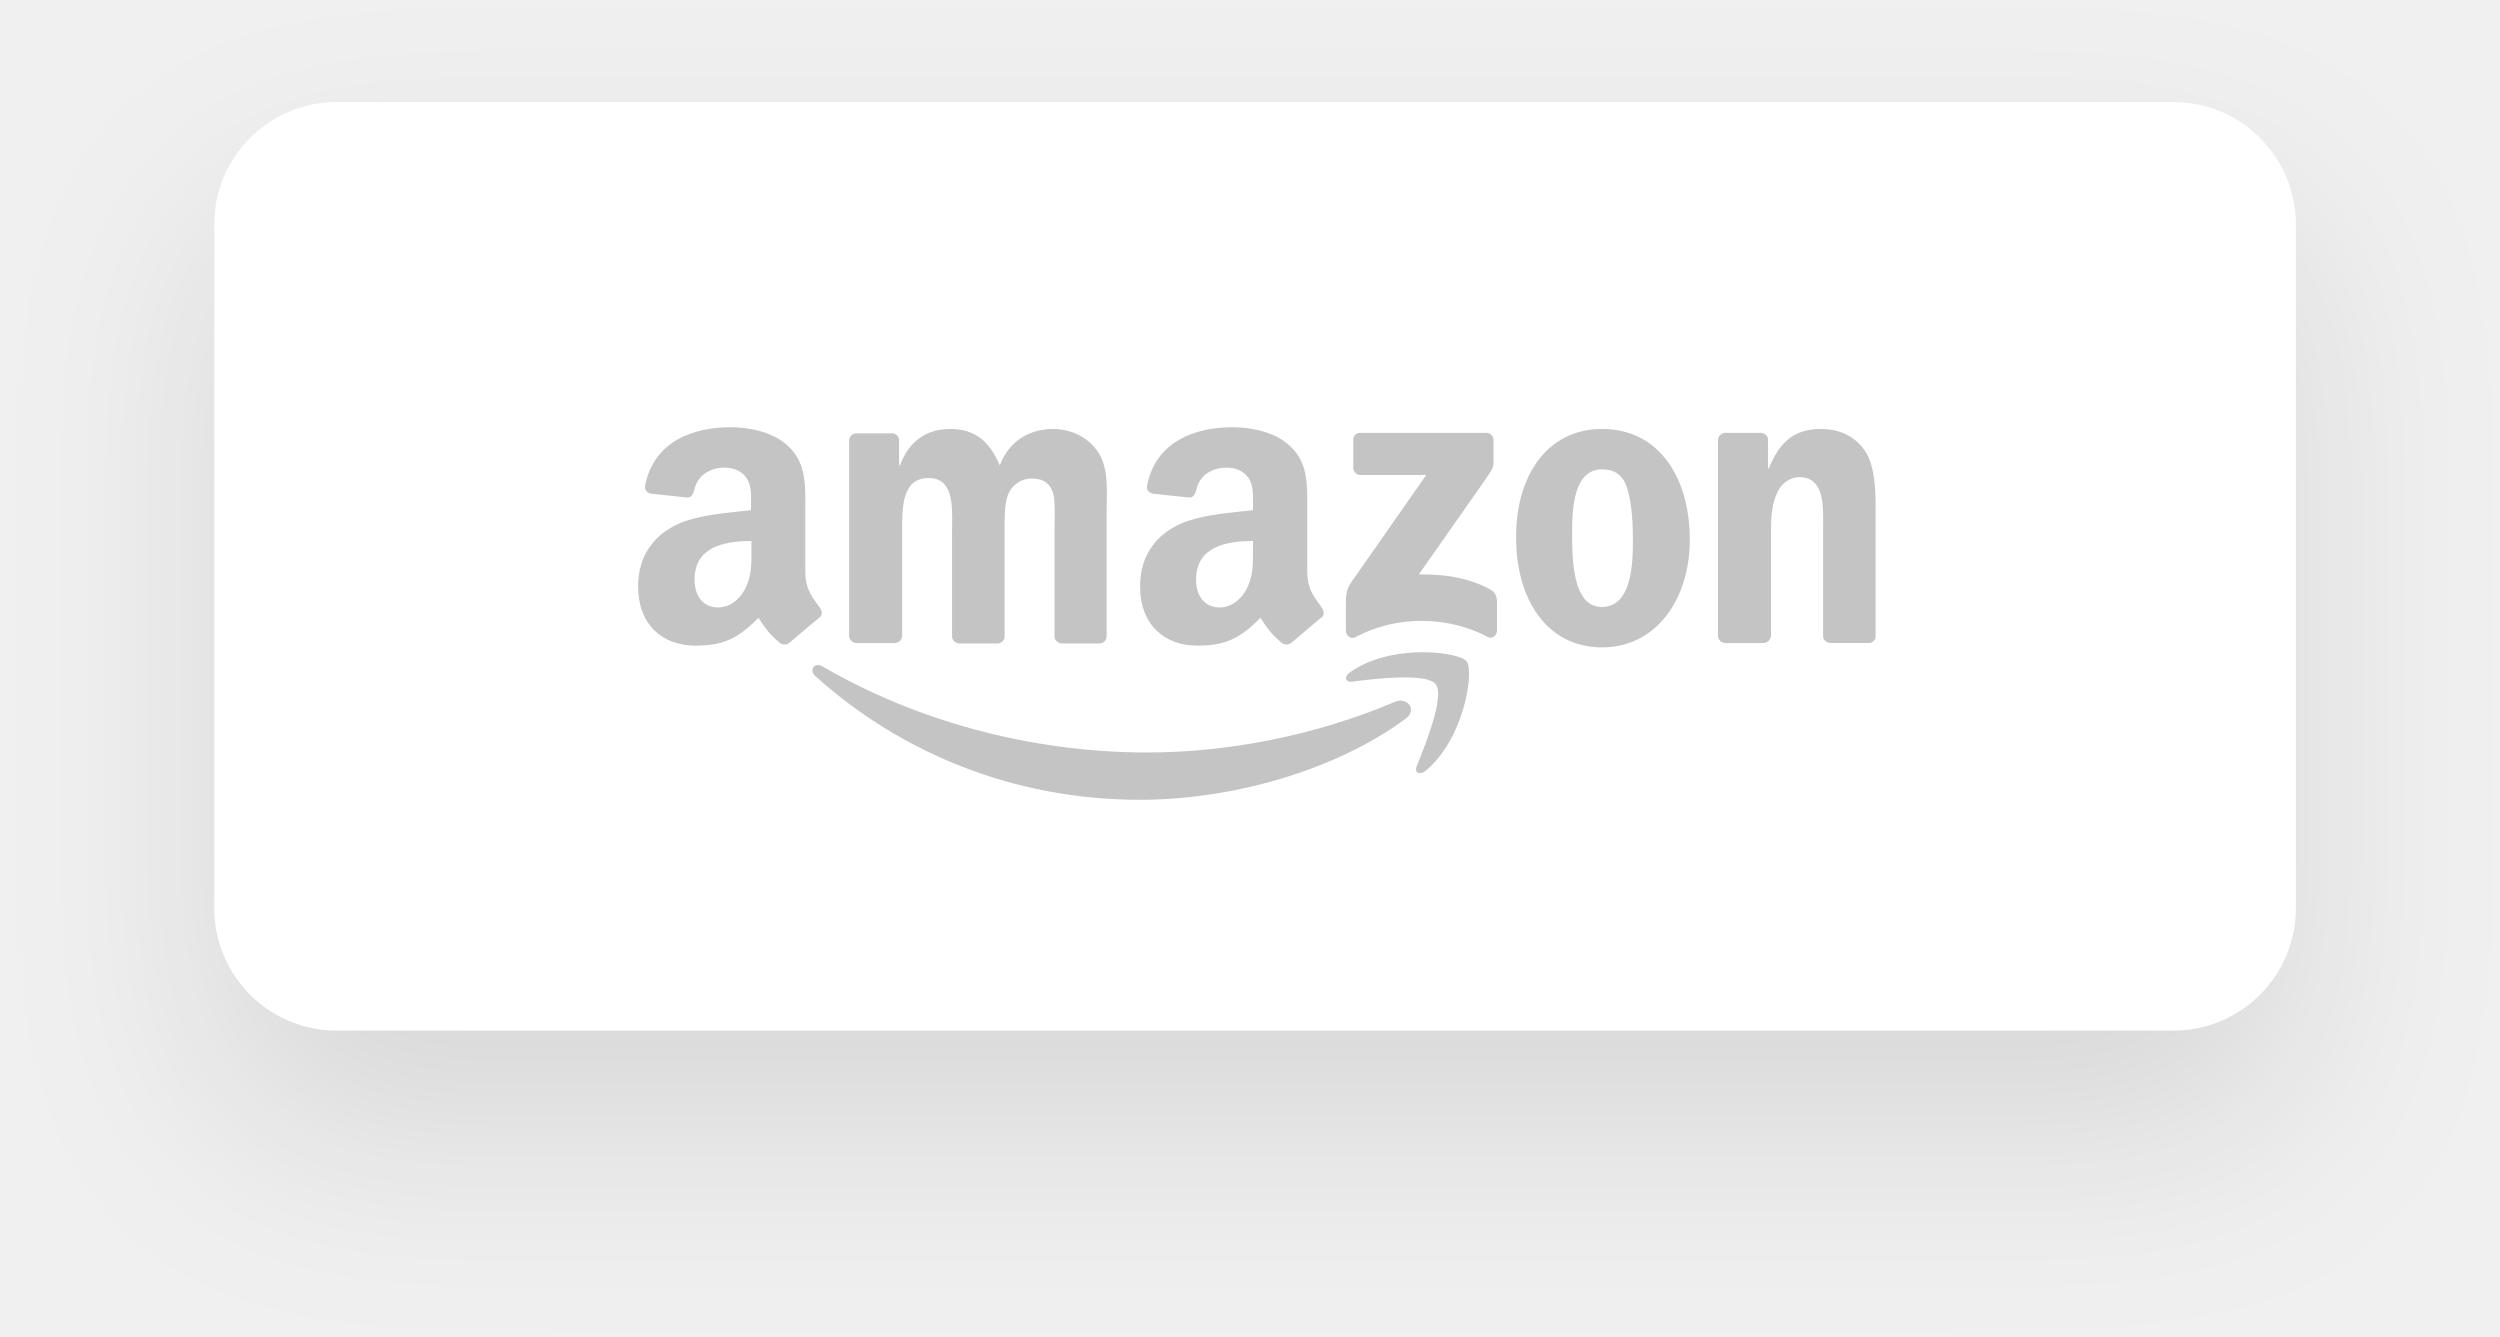
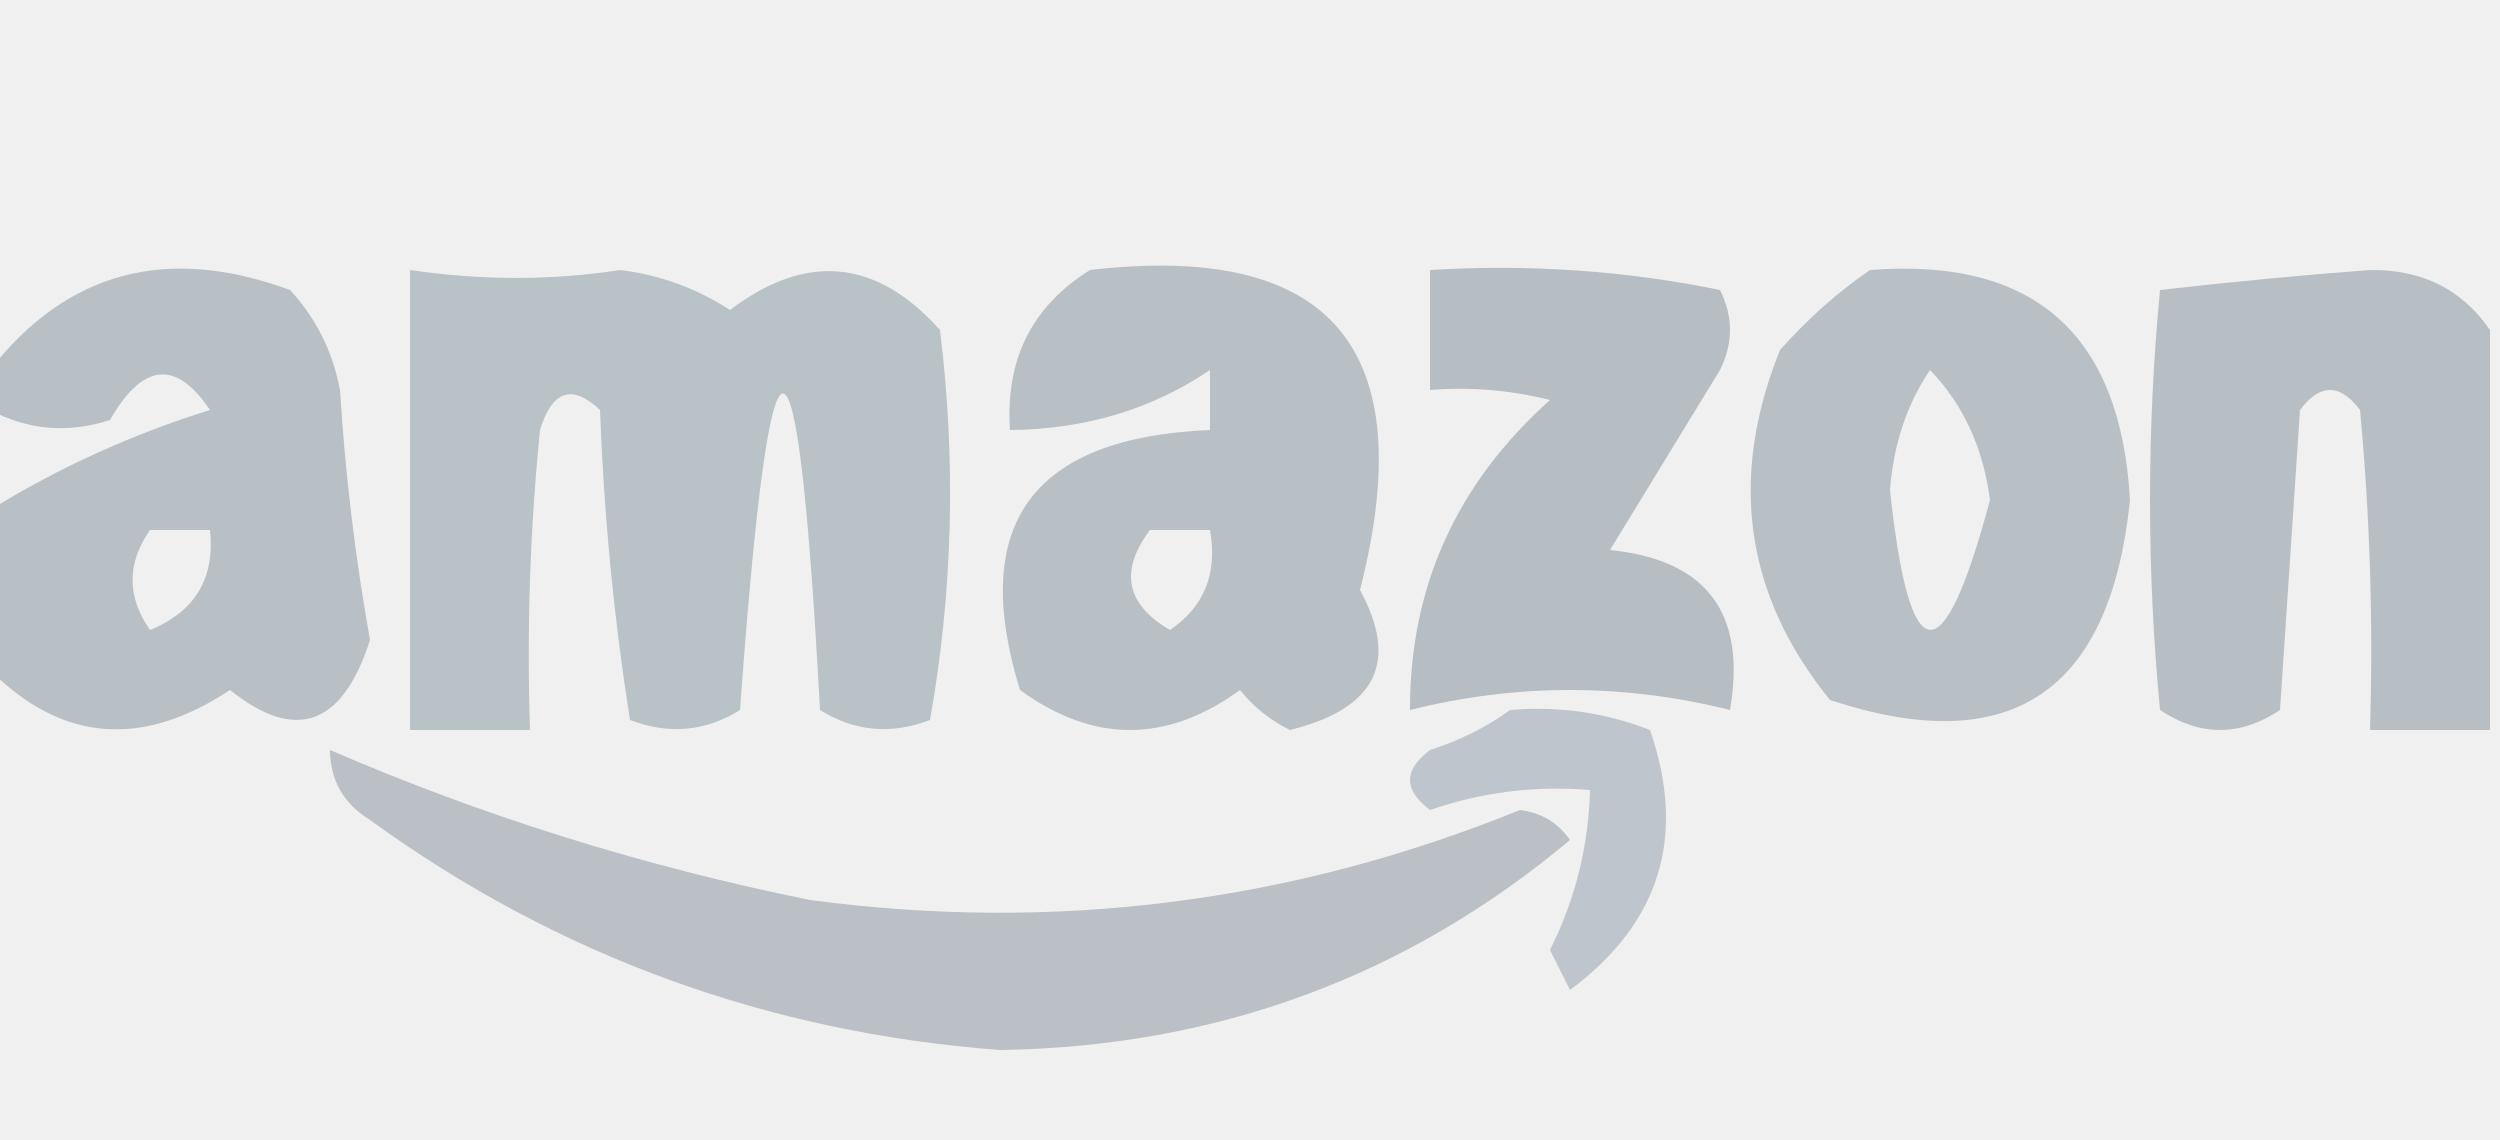
- <svg xmlns="http://www.w3.org/2000/svg" width="245" height="131" viewBox="0 0 245 131" fill="none">
-   <g filter="url(#filter0_d_2_588)">
-     <rect x="20.996" y="10" width="204" height="91" rx="12" fill="white" />
+ <svg xmlns="http://www.w3.org/2000/svg" version="1.1" width="125px" height="57px" style="shape-rendering:geometricPrecision; text-rendering:geometricPrecision; image-rendering:optimizeQuality; fill-rule:evenodd; clip-rule:evenodd">
+   <g>
+     <path style="opacity:0.877" fill="#b0b8bf" d="M -0.5,33.5 C -0.5,30.833 -0.5,28.167 -0.5,25.5C 2.918,23.388 6.585,21.721 10.5,20.5C 8.8,17.974 7.133,18.14 5.5,21C 3.402,21.678 1.402,21.511 -0.5,20.5C -0.5,19.833 -0.5,19.167 -0.5,18.5C 3.349,13.568 8.349,12.235 14.5,14.5C 15.806,15.912 16.64,17.579 17,19.5C 17.261,23.706 17.761,27.873 18.5,32C 17.12,36.294 14.787,37.128 11.5,34.5C 7.084,37.422 3.084,37.089 -0.5,33.5 Z M 7.5,26.5 C 8.5,26.5 9.5,26.5 10.5,26.5C 10.756,28.912 9.756,30.579 7.5,31.5C 6.334,29.833 6.334,28.166 7.5,26.5 Z" />
  </g>
-   <path d="M132.621 43.102V45.869C132.628 46.054 132.708 46.23 132.844 46.357C132.979 46.484 133.159 46.553 133.344 46.549H139.771L132.366 57.145C131.898 57.826 131.898 58.592 131.898 59.017V61.826C131.898 62.251 132.366 62.677 132.792 62.464C136.962 60.209 142.026 60.421 145.813 62.422C146.281 62.676 146.706 62.209 146.706 61.783V58.847C146.664 58.464 146.536 58.038 146.068 57.783C143.941 56.592 141.43 56.252 139.047 56.294L145.43 47.188C146.026 46.336 146.366 45.826 146.366 45.443V43.102C146.359 42.917 146.279 42.741 146.143 42.614C146.008 42.487 145.828 42.417 145.642 42.421H133.302C133.211 42.417 133.12 42.431 133.036 42.463C132.951 42.496 132.874 42.546 132.81 42.61C132.745 42.674 132.695 42.751 132.663 42.836C132.63 42.921 132.616 43.012 132.621 43.102Z" fill="#C4C4C4" />
-   <path d="M83.897 63.018H87.641C87.825 63.024 88.005 62.963 88.146 62.845C88.288 62.727 88.38 62.561 88.407 62.379V52.166C88.407 52.1 88.407 52.032 88.407 51.964C88.405 49.732 88.401 46.847 91.003 46.847C93.379 46.847 93.339 49.434 93.308 51.503C93.304 51.732 93.301 51.954 93.301 52.166V62.379C93.301 62.72 93.599 63.018 93.982 63.06H97.727C97.912 63.064 98.092 62.995 98.227 62.868C98.363 62.74 98.443 62.565 98.45 62.379V52.166C98.45 52.069 98.45 51.967 98.449 51.863C98.446 50.78 98.441 49.357 98.79 48.464C98.972 48.01 99.282 47.62 99.683 47.34C100.083 47.06 100.557 46.904 101.046 46.89C102.152 46.89 102.961 47.273 103.259 48.549C103.392 49.15 103.368 50.538 103.352 51.498C103.348 51.761 103.344 51.992 103.344 52.166V62.379C103.344 62.72 103.642 63.018 104.025 63.06H107.727C107.913 63.064 108.093 62.995 108.228 62.868C108.363 62.74 108.443 62.565 108.451 62.379V50.209C108.451 49.899 108.456 49.583 108.462 49.265C108.494 47.444 108.528 45.543 107.514 44.166C106.45 42.677 104.748 42.038 103.174 42.038C100.961 42.038 98.875 43.188 97.982 45.613C96.96 43.188 95.471 42.038 93.131 42.038C90.833 42.038 89.088 43.188 88.194 45.613H88.109V43.102C88.096 42.93 88.018 42.77 87.892 42.651C87.766 42.533 87.601 42.467 87.428 42.464H83.939C83.753 42.46 83.573 42.529 83.438 42.657C83.303 42.784 83.223 42.959 83.216 43.145V62.379C83.243 62.546 83.325 62.698 83.448 62.814C83.571 62.929 83.729 63.001 83.897 63.018Z" fill="#C4C4C4" />
-   <path fill-rule="evenodd" clip-rule="evenodd" d="M165.6 52.89C165.6 46.805 162.579 42.038 157.004 42.038C151.557 42.038 148.536 46.719 148.579 52.719C148.579 58.677 151.557 63.443 157.004 63.443C162.281 63.443 165.6 58.762 165.6 52.89ZM154.068 52.124C154.068 49.783 154.238 45.996 157.004 45.996C158.196 45.996 159.047 46.507 159.472 47.868C159.941 49.4 160.026 51.358 160.026 52.975C160.026 55.443 159.856 59.486 156.962 59.486C154.066 59.486 154.068 54.603 154.068 52.223L154.068 52.124Z" fill="#C4C4C4" />
-   <path d="M169.047 63.018H172.792C172.98 63.016 173.162 62.946 173.302 62.821C173.443 62.696 173.534 62.524 173.558 62.337V51.953C173.558 50.634 173.643 49.485 174.153 48.294C174.579 47.357 175.43 46.762 176.324 46.762C178.711 46.762 178.687 49.353 178.667 51.425C178.666 51.606 178.664 51.783 178.664 51.954V62.422C178.707 62.719 179.005 62.975 179.345 63.017H183.09C183.263 63.025 183.432 62.968 183.566 62.858C183.7 62.748 183.788 62.593 183.813 62.422V50.294C183.813 48.421 183.813 45.825 182.835 44.294C181.771 42.634 180.111 42.038 178.452 42.038C175.856 42.038 174.409 43.272 173.345 45.911H173.26V42.974C173.222 42.821 173.135 42.683 173.012 42.584C172.889 42.484 172.737 42.427 172.579 42.421H169.09C168.912 42.422 168.742 42.488 168.609 42.605C168.476 42.722 168.39 42.884 168.366 43.059V62.337C168.366 62.677 168.664 62.975 169.047 63.018Z" fill="#C4C4C4" />
-   <path fill-rule="evenodd" clip-rule="evenodd" d="M126.145 63.161C126.306 63.146 126.457 63.081 126.578 62.975L126.58 62.975C126.852 62.748 127.199 62.452 127.569 62.136C128.243 61.56 128.995 60.919 129.516 60.507C129.814 60.294 129.771 59.868 129.516 59.528C129.434 59.41 129.351 59.295 129.269 59.182C128.671 58.351 128.112 57.573 128.112 56.039V50.209C128.112 50.014 128.113 49.82 128.114 49.628C128.126 47.382 128.138 45.308 126.452 43.741C125.005 42.336 122.622 41.868 120.793 41.868C117.218 41.868 113.26 43.188 112.409 47.613C112.324 48.081 112.665 48.294 112.963 48.379L116.58 48.762C116.92 48.762 117.133 48.422 117.218 48.081C117.516 46.549 118.793 45.826 120.239 45.826C121.005 45.826 121.856 46.123 122.324 46.804C122.813 47.482 122.803 48.392 122.794 49.211C122.793 49.319 122.792 49.424 122.792 49.528V49.996C122.439 50.038 122.068 50.077 121.686 50.117C119.716 50.326 117.439 50.567 115.728 51.315C113.387 52.337 111.727 54.379 111.727 57.443C111.727 61.315 114.196 63.273 117.345 63.273C119.983 63.273 121.472 62.634 123.515 60.549C123.614 60.692 123.705 60.825 123.79 60.951C124.291 61.688 124.631 62.188 125.685 63.06C125.824 63.141 125.985 63.177 126.145 63.161ZM122.791 54.054C122.791 53.979 122.791 53.903 122.791 53.826V53.018C120.068 53.018 117.217 53.614 117.217 56.805C117.217 58.423 118.068 59.529 119.514 59.529C120.578 59.529 121.515 58.891 122.11 57.827C122.795 56.577 122.793 55.404 122.791 54.054Z" fill="#C4C4C4" />
-   <path fill-rule="evenodd" clip-rule="evenodd" d="M76.953 63.161C77.113 63.146 77.264 63.081 77.386 62.975L77.387 62.975C77.659 62.748 78.006 62.452 78.377 62.136C79.05 61.56 79.802 60.919 80.323 60.507C80.621 60.294 80.579 59.868 80.323 59.528C80.241 59.41 80.159 59.295 80.077 59.182C79.479 58.351 78.919 57.573 78.919 56.039V50.209C78.919 50.014 78.92 49.82 78.921 49.628C78.933 47.382 78.945 45.308 77.26 43.741C75.813 42.336 73.43 41.868 71.6 41.868C68.025 41.868 64.068 43.188 63.217 47.613C63.132 48.081 63.472 48.294 63.77 48.379L67.387 48.762C67.728 48.762 67.94 48.422 68.025 48.081C68.323 46.549 69.6 45.826 71.047 45.826C71.812 45.826 72.663 46.123 73.131 46.804C73.62 47.482 73.61 48.392 73.602 49.211C73.6 49.319 73.599 49.424 73.599 49.528V49.996C73.246 50.038 72.876 50.077 72.493 50.117C70.523 50.326 68.246 50.567 66.535 51.315C64.194 52.337 62.535 54.379 62.535 57.443C62.535 61.315 65.003 63.273 68.152 63.273C70.79 63.273 72.28 62.634 74.322 60.549C74.422 60.692 74.512 60.825 74.598 60.951C75.099 61.688 75.439 62.188 76.492 63.06C76.632 63.141 76.793 63.177 76.953 63.161ZM73.641 54.055C73.641 53.979 73.641 53.903 73.641 53.826V53.018C70.918 53.018 68.066 53.614 68.066 56.805C68.066 58.423 68.917 59.529 70.364 59.529C71.428 59.529 72.365 58.891 72.96 57.827C73.645 56.577 73.643 55.404 73.641 54.055Z" fill="#C4C4C4" />
-   <path d="M140.706 67.06C139.812 65.911 134.748 66.507 132.493 66.805C131.812 66.89 131.684 66.294 132.322 65.869C136.365 63.018 142.961 63.869 143.727 64.805C144.493 65.741 143.514 72.379 139.726 75.528C139.131 75.996 138.577 75.741 138.833 75.103L138.877 74.992C139.749 72.815 141.584 68.231 140.706 67.06Z" fill="#C4C4C4" />
-   <path d="M137.77 70.422C130.748 75.614 120.535 78.38 111.726 78.38C99.386 78.38 88.322 73.827 79.896 66.252C79.258 65.656 79.811 64.848 80.619 65.316C89.683 70.593 100.875 73.742 112.45 73.742C120.237 73.742 128.833 72.125 136.748 68.763C137.939 68.295 138.919 69.571 137.77 70.422Z" fill="#C4C4C4" />
-   <defs>
-     <filter id="filter0_d_2_588" x="0.996" y="0" width="244" height="131" filterUnits="userSpaceOnUse" color-interpolation-filters="sRGB">
-       <feFlood flood-opacity="0" result="BackgroundImageFix" />
-       <feColorMatrix in="SourceAlpha" type="matrix" values="0 0 0 0 0 0 0 0 0 0 0 0 0 0 0 0 0 0 127 0" result="hardAlpha" />
-       <feOffset dy="10" />
-       <feGaussianBlur stdDeviation="10" />
-       <feColorMatrix type="matrix" values="0 0 0 0 0 0 0 0 0 0 0 0 0 0 0 0 0 0 0.1 0" />
-       <feBlend mode="normal" in2="BackgroundImageFix" result="effect1_dropShadow_2_588" />
-       <feBlend mode="normal" in="SourceGraphic" in2="effect1_dropShadow_2_588" result="shape" />
-     </filter>
-   </defs>
+   <g>
+     <path style="opacity:0.874" fill="#b1bbc1" d="M 20.5,13.5 C 24.088,14.029 27.588,14.029 31,13.5C 32.984,13.741 34.817,14.408 36.5,15.5C 40.319,12.609 43.819,12.943 47,16.5C 47.81,23.082 47.643,29.582 46.5,36C 44.559,36.743 42.726,36.576 41,35.5C 39.866,14.399 38.533,14.399 37,35.5C 35.274,36.576 33.441,36.743 31.5,36C 30.693,30.917 30.193,25.75 30,20.5C 28.605,19.185 27.605,19.519 27,21.5C 26.501,26.489 26.334,31.489 26.5,36.5C 24.5,36.5 22.5,36.5 20.5,36.5C 20.5,28.833 20.5,21.167 20.5,13.5 Z" />
+   </g>
+   <g>
+     <path style="opacity:0.878" fill="#b1b9bf" d="M 54.5,13.5 C 66.584,12.098 71.084,17.431 68,29.5C 69.965,33.103 68.798,35.436 64.5,36.5C 63.522,36.023 62.689,35.357 62,34.5C 58.333,37.167 54.667,37.167 51,34.5C 48.441,26.204 51.608,21.87 60.5,21.5C 60.5,20.5 60.5,19.5 60.5,18.5C 57.589,20.467 54.256,21.467 50.5,21.5C 50.259,17.981 51.593,15.315 54.5,13.5 Z M 57.5,26.5 C 58.5,26.5 59.5,26.5 60.5,26.5C 60.884,28.665 60.217,30.331 58.5,31.5C 56.296,30.218 55.962,28.551 57.5,26.5 Z" />
+   </g>
+   <g>
+     <path style="opacity:0.868" fill="#b0b8bf" d="M 93.5,13.5 C 101.697,12.86 106.03,16.693 106.5,25C 105.515,34.647 100.515,37.98 91.5,35C 87.248,29.757 86.415,23.924 89,17.5C 90.397,15.93 91.897,14.596 93.5,13.5 Z M 96.5,18.5 C 98.162,20.224 99.162,22.391 99.5,25C 97.14,33.819 95.474,33.652 94.5,24.5C 94.676,22.215 95.343,20.215 96.5,18.5 Z" />
+   </g>
+   <g>
+     <path style="opacity:0.885" fill="#b1b9bf" d="M 124.5,16.5 C 124.5,23.167 124.5,29.833 124.5,36.5C 122.5,36.5 120.5,36.5 118.5,36.5C 118.666,31.156 118.499,25.823 118,20.5C 117,19.167 116,19.167 115,20.5C 114.667,25.5 114.333,30.5 114,35.5C 112,36.833 110,36.833 108,35.5C 107.333,28.5 107.333,21.5 108,14.5C 111.491,14.097 114.991,13.764 118.5,13.5C 121.102,13.467 123.102,14.467 124.5,16.5 Z" />
+   </g>
+   <g>
+     <path style="opacity:0.895" fill="#b0b8be" d="M 71.5,13.5 C 76.43,13.197 81.263,13.531 86,14.5C 86.667,15.833 86.667,17.167 86,18.5C 84.167,21.5 82.333,24.5 80.5,27.5C 85.338,27.991 87.338,30.658 86.5,35.5C 81.167,34.167 75.833,34.167 70.5,35.5C 70.485,29.357 72.818,24.19 77.5,20C 75.527,19.505 73.527,19.338 71.5,19.5C 71.5,17.5 71.5,15.5 71.5,13.5 Z" />
+   </g>
+   <g>
+     <path style="opacity:0.794" fill="#b3bac3" d="M 75.5,35.5 C 77.92,35.292 80.253,35.626 82.5,36.5C 84.341,41.816 83.008,46.149 78.5,49.5C 78.167,48.833 77.833,48.167 77.5,47.5C 78.762,44.978 79.429,42.311 79.5,39.5C 76.751,39.274 74.084,39.607 71.5,40.5C 70.167,39.5 70.167,38.5 71.5,37.5C 73.025,37.006 74.359,36.339 75.5,35.5 Z" />
+   </g>
+   <g>
+     <path style="opacity:0.848" fill="#b0b7bd" d="M 16.5,37.5 C 24.153,40.81 32.153,43.31 40.5,45C 52.76,46.631 64.593,45.131 76,40.5C 77.059,40.63 77.892,41.13 78.5,42C 70.334,48.836 60.834,52.336 50,52.5C 38.374,51.626 27.875,47.793 18.5,41C 17.177,40.184 16.511,39.017 16.5,37.5 Z" />
+   </g>
</svg>
